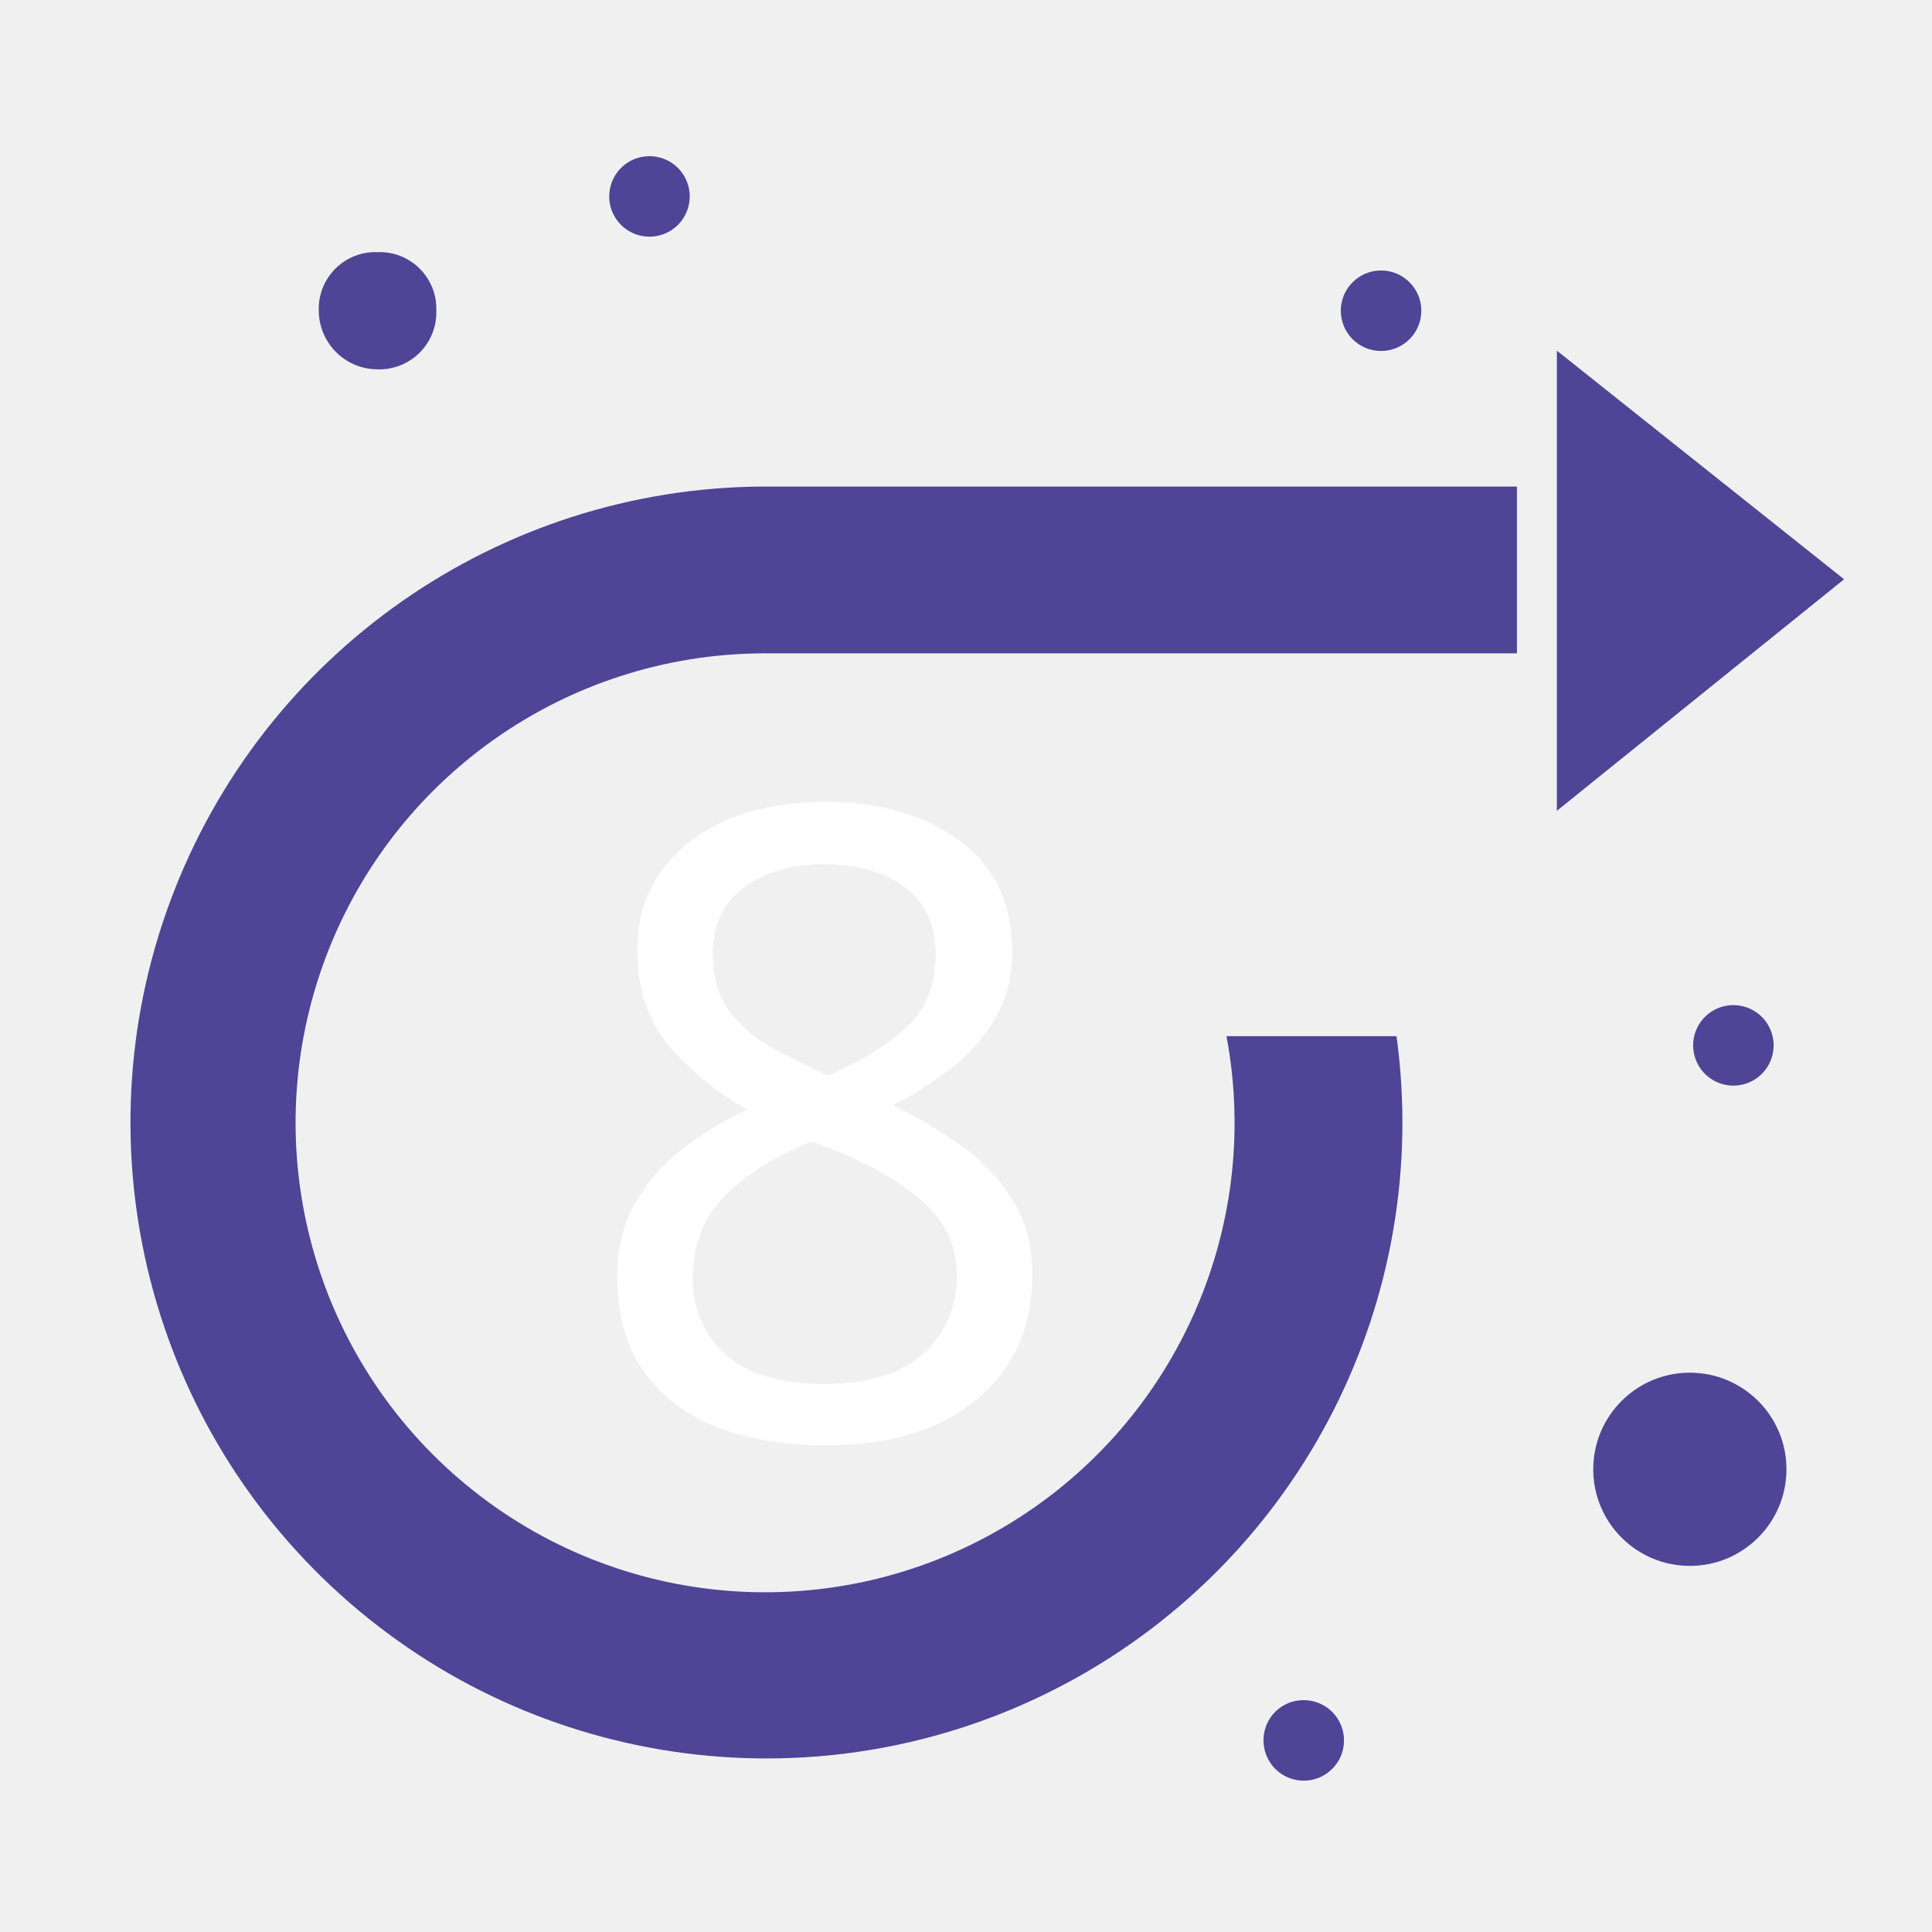
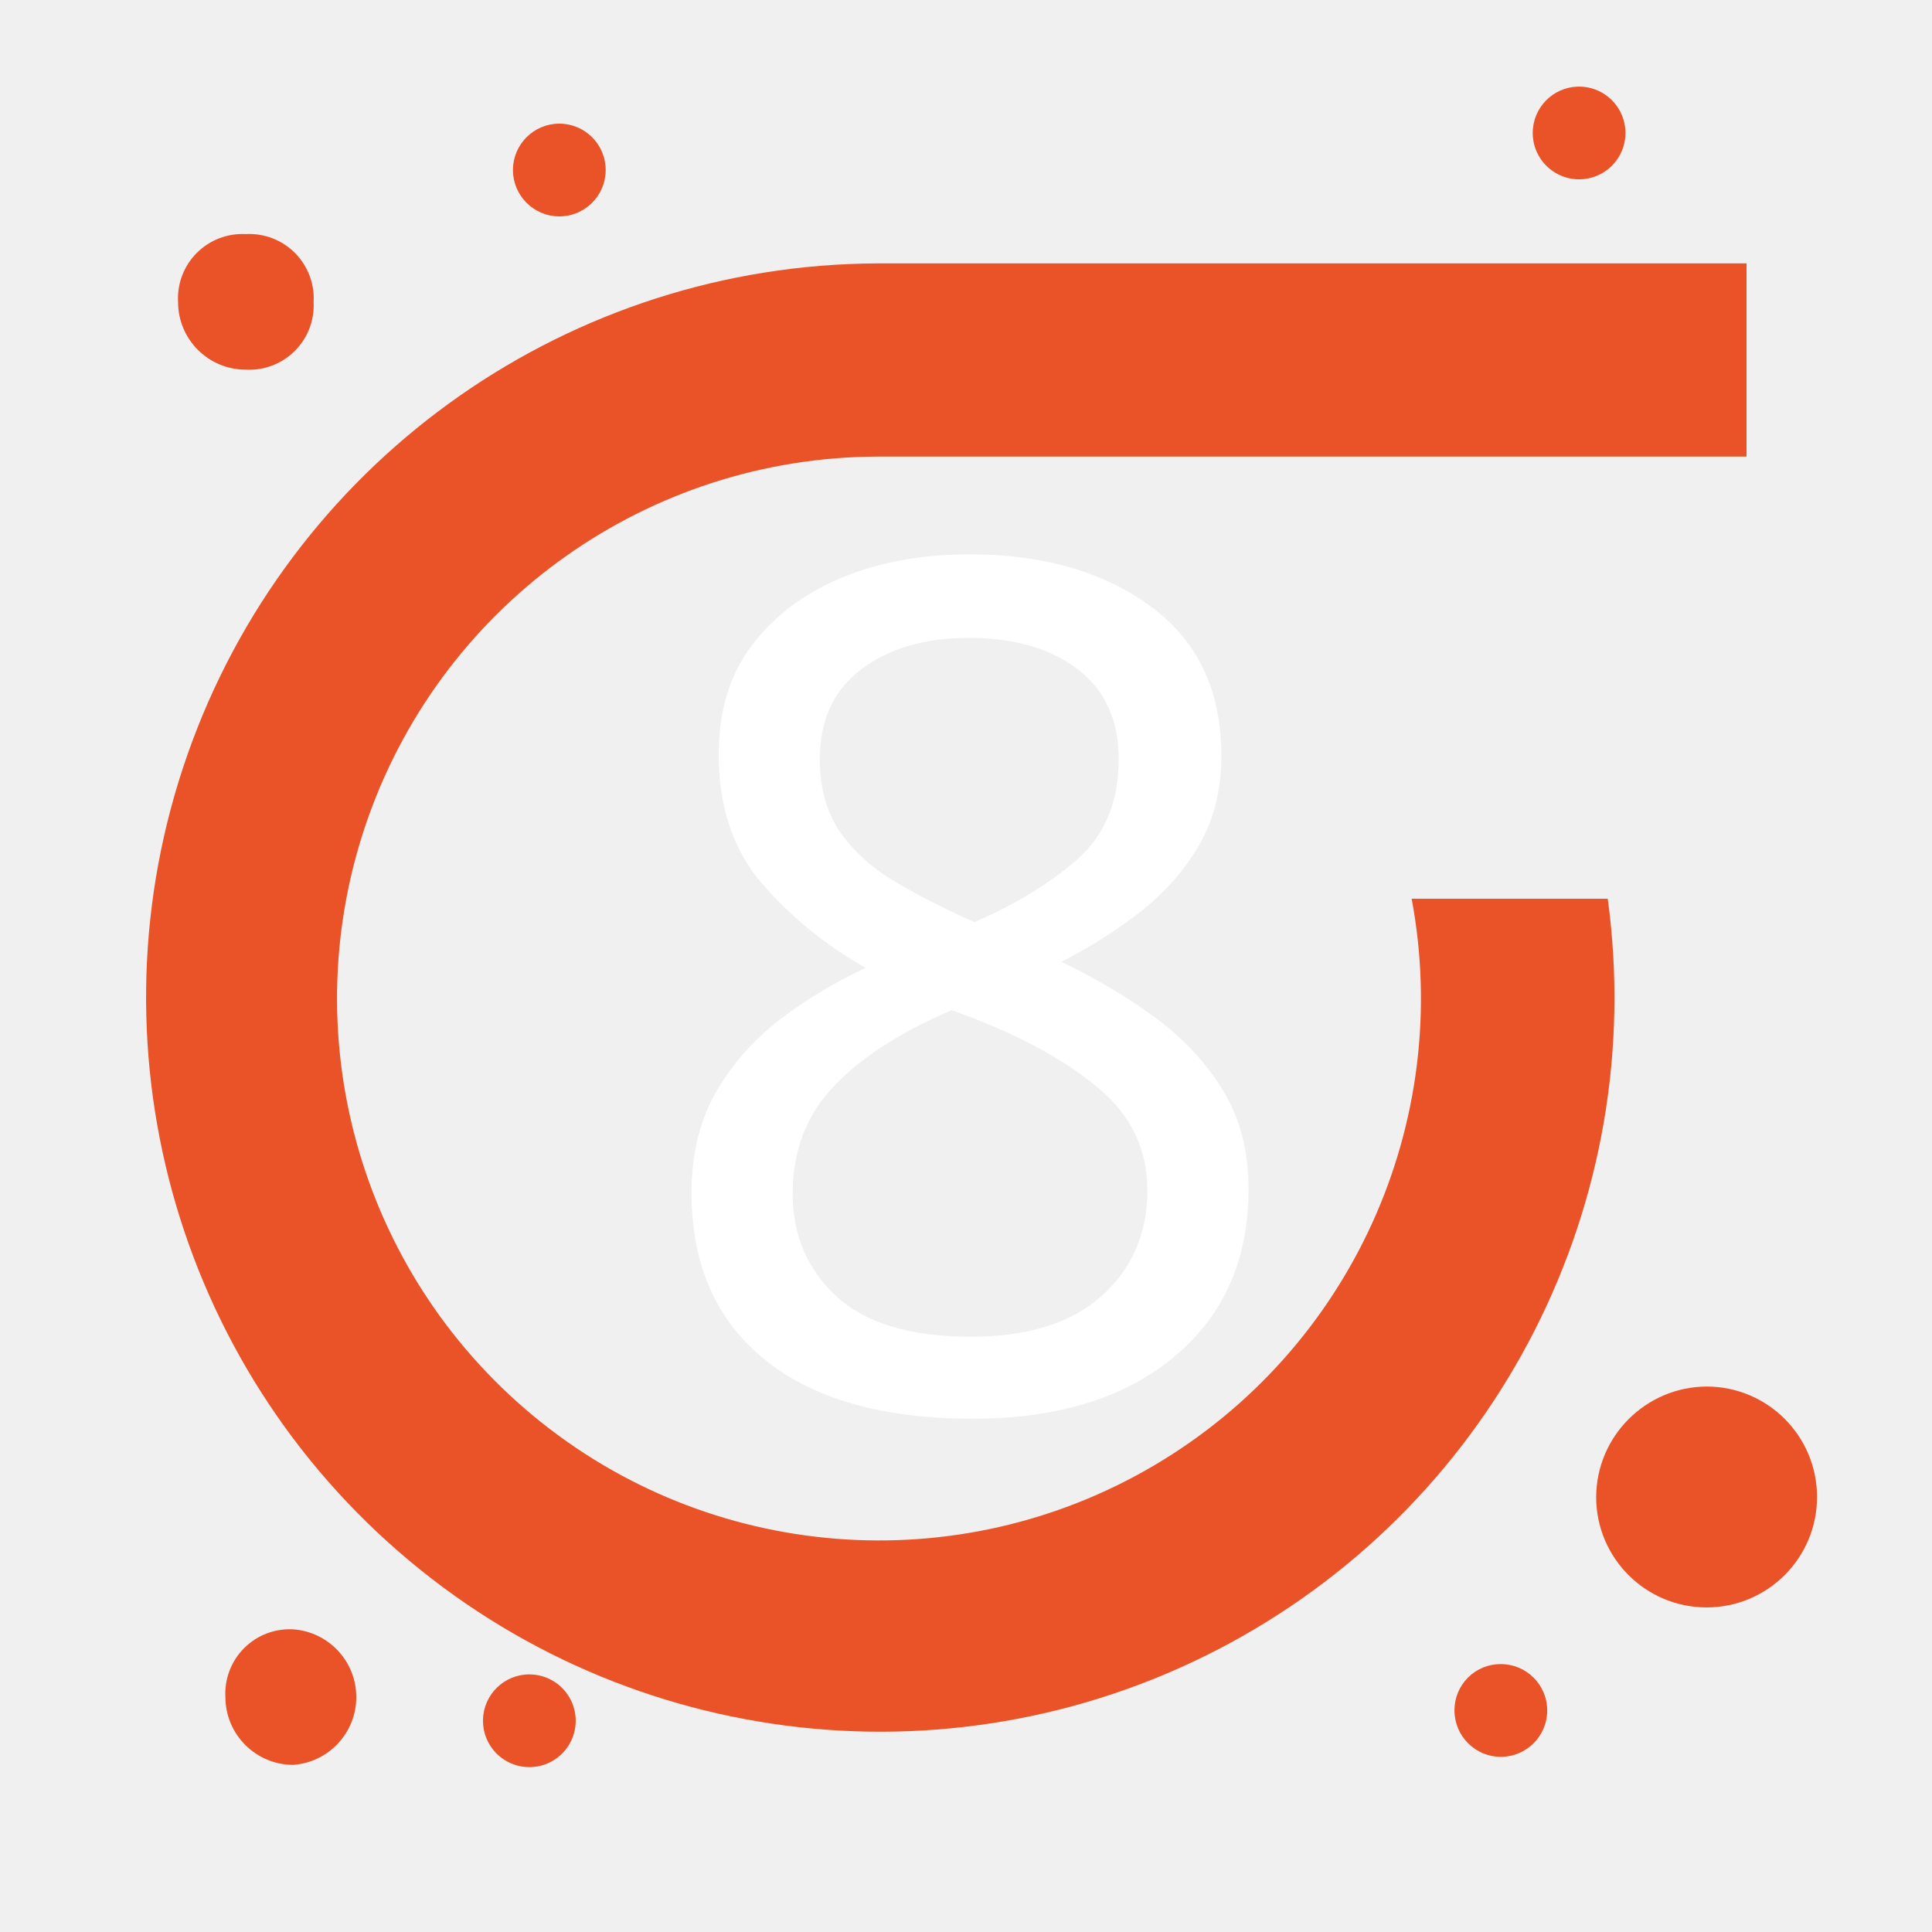
<svg xmlns="http://www.w3.org/2000/svg" id="Слой_1" data-name="Слой 1" viewBox="0 0 60 60">
  <defs>
-     <style>.cls-1{fill:#4f4495;}.cls-2{font-size:27.23px;fill:#fff;font-family:BlockPaper, Block Paper;}</style>
+     <style>.cls-1{fill:#e95327;}.cls-2{font-size:36.57px;fill:#fff;font-family:BlockPaper, Block Paper;}</style>
  </defs>
  <g id="_885_Arrow_Forward_Repeat_Right" data-name="885, Arrow, Forward, Repeat, Right">
-     <path class="cls-1" d="M23.71,15.11h23.4v5.18H23.71A14.58,14.58,0,1,0,38.09,32.18h5.28A19.75,19.75,0,1,1,23.71,15.11Z" />
-     <path class="cls-1" d="M52.48,42.63a3,3,0,1,1-3,3A3,3,0,0,1,52.48,42.63Z" />
-     <polygon class="cls-1" points="48.35 25.18 48.35 10.89 57.27 17.99 48.35 25.18" />
-     <path class="cls-1" d="M11.72,11.47A1.83,1.83,0,0,1,9.9,9.65a1.76,1.76,0,0,1,1.82-1.82,1.76,1.76,0,0,1,1.83,1.82A1.77,1.77,0,0,1,11.72,11.47Z" />
-     <path class="cls-1" d="M53.72,31.22a1.25,1.25,0,1,1,0,2.49,1.25,1.25,0,0,1,0-2.49Z" />
-     <path class="cls-1" d="M40.49,52.8A1.25,1.25,0,1,1,39.24,54,1.24,1.24,0,0,1,40.49,52.8Z" />
-     <path class="cls-1" d="M20.16,4.85A1.25,1.25,0,1,1,18.92,6.1,1.25,1.25,0,0,1,20.16,4.85Z" />
-     <path class="cls-1" d="M42.89,8.4a1.25,1.25,0,1,1-1.25,1.25A1.25,1.25,0,0,1,42.89,8.4Z" />
+     <path class="cls-1" d="M27.24,8.18h27v6h-27a16.83,16.83,0,1,0,16.6,13.73h6.09A22.8,22.8,0,1,1,27.24,8.18Z" />
+     <path class="cls-1" d="M53,43.06a3.43,3.43,0,1,1-3.43,3.43A3.45,3.45,0,0,1,53,43.06Z" />
+     <path class="cls-1" d="M7.63,11.48a2.1,2.1,0,0,1-2.1-2.1,2,2,0,0,1,2.1-2.11A2,2,0,0,1,9.74,9.38,2,2,0,0,1,7.63,11.48Z" />
+     <path class="cls-1" d="M9.1,54.81A2.11,2.11,0,0,1,7,52.71,2,2,0,0,1,9.1,50.6a2.11,2.11,0,0,1,0,4.21Z" />
+     <path class="cls-1" d="M16.45,52A1.44,1.44,0,1,1,15,53.4,1.44,1.44,0,0,1,16.45,52Z" />
+     <path class="cls-1" d="M46.61,51.68a1.44,1.44,0,1,1-1.44,1.44A1.43,1.43,0,0,1,46.61,51.68Z" />
+     <path class="cls-1" d="M17.37,3.84a1.44,1.44,0,1,1-1.44,1.44A1.44,1.44,0,0,1,17.37,3.84Z" />
+     <path class="cls-1" d="M49,2.69A1.44,1.44,0,1,1,47.6,4.13,1.44,1.44,0,0,1,49,2.69Z" />
  </g>
-   <text class="cls-2" transform="translate(17.84 44.62)">8</text>
+   <text class="cls-2" transform="translate(19.68 43.7)">8</text>
</svg>
